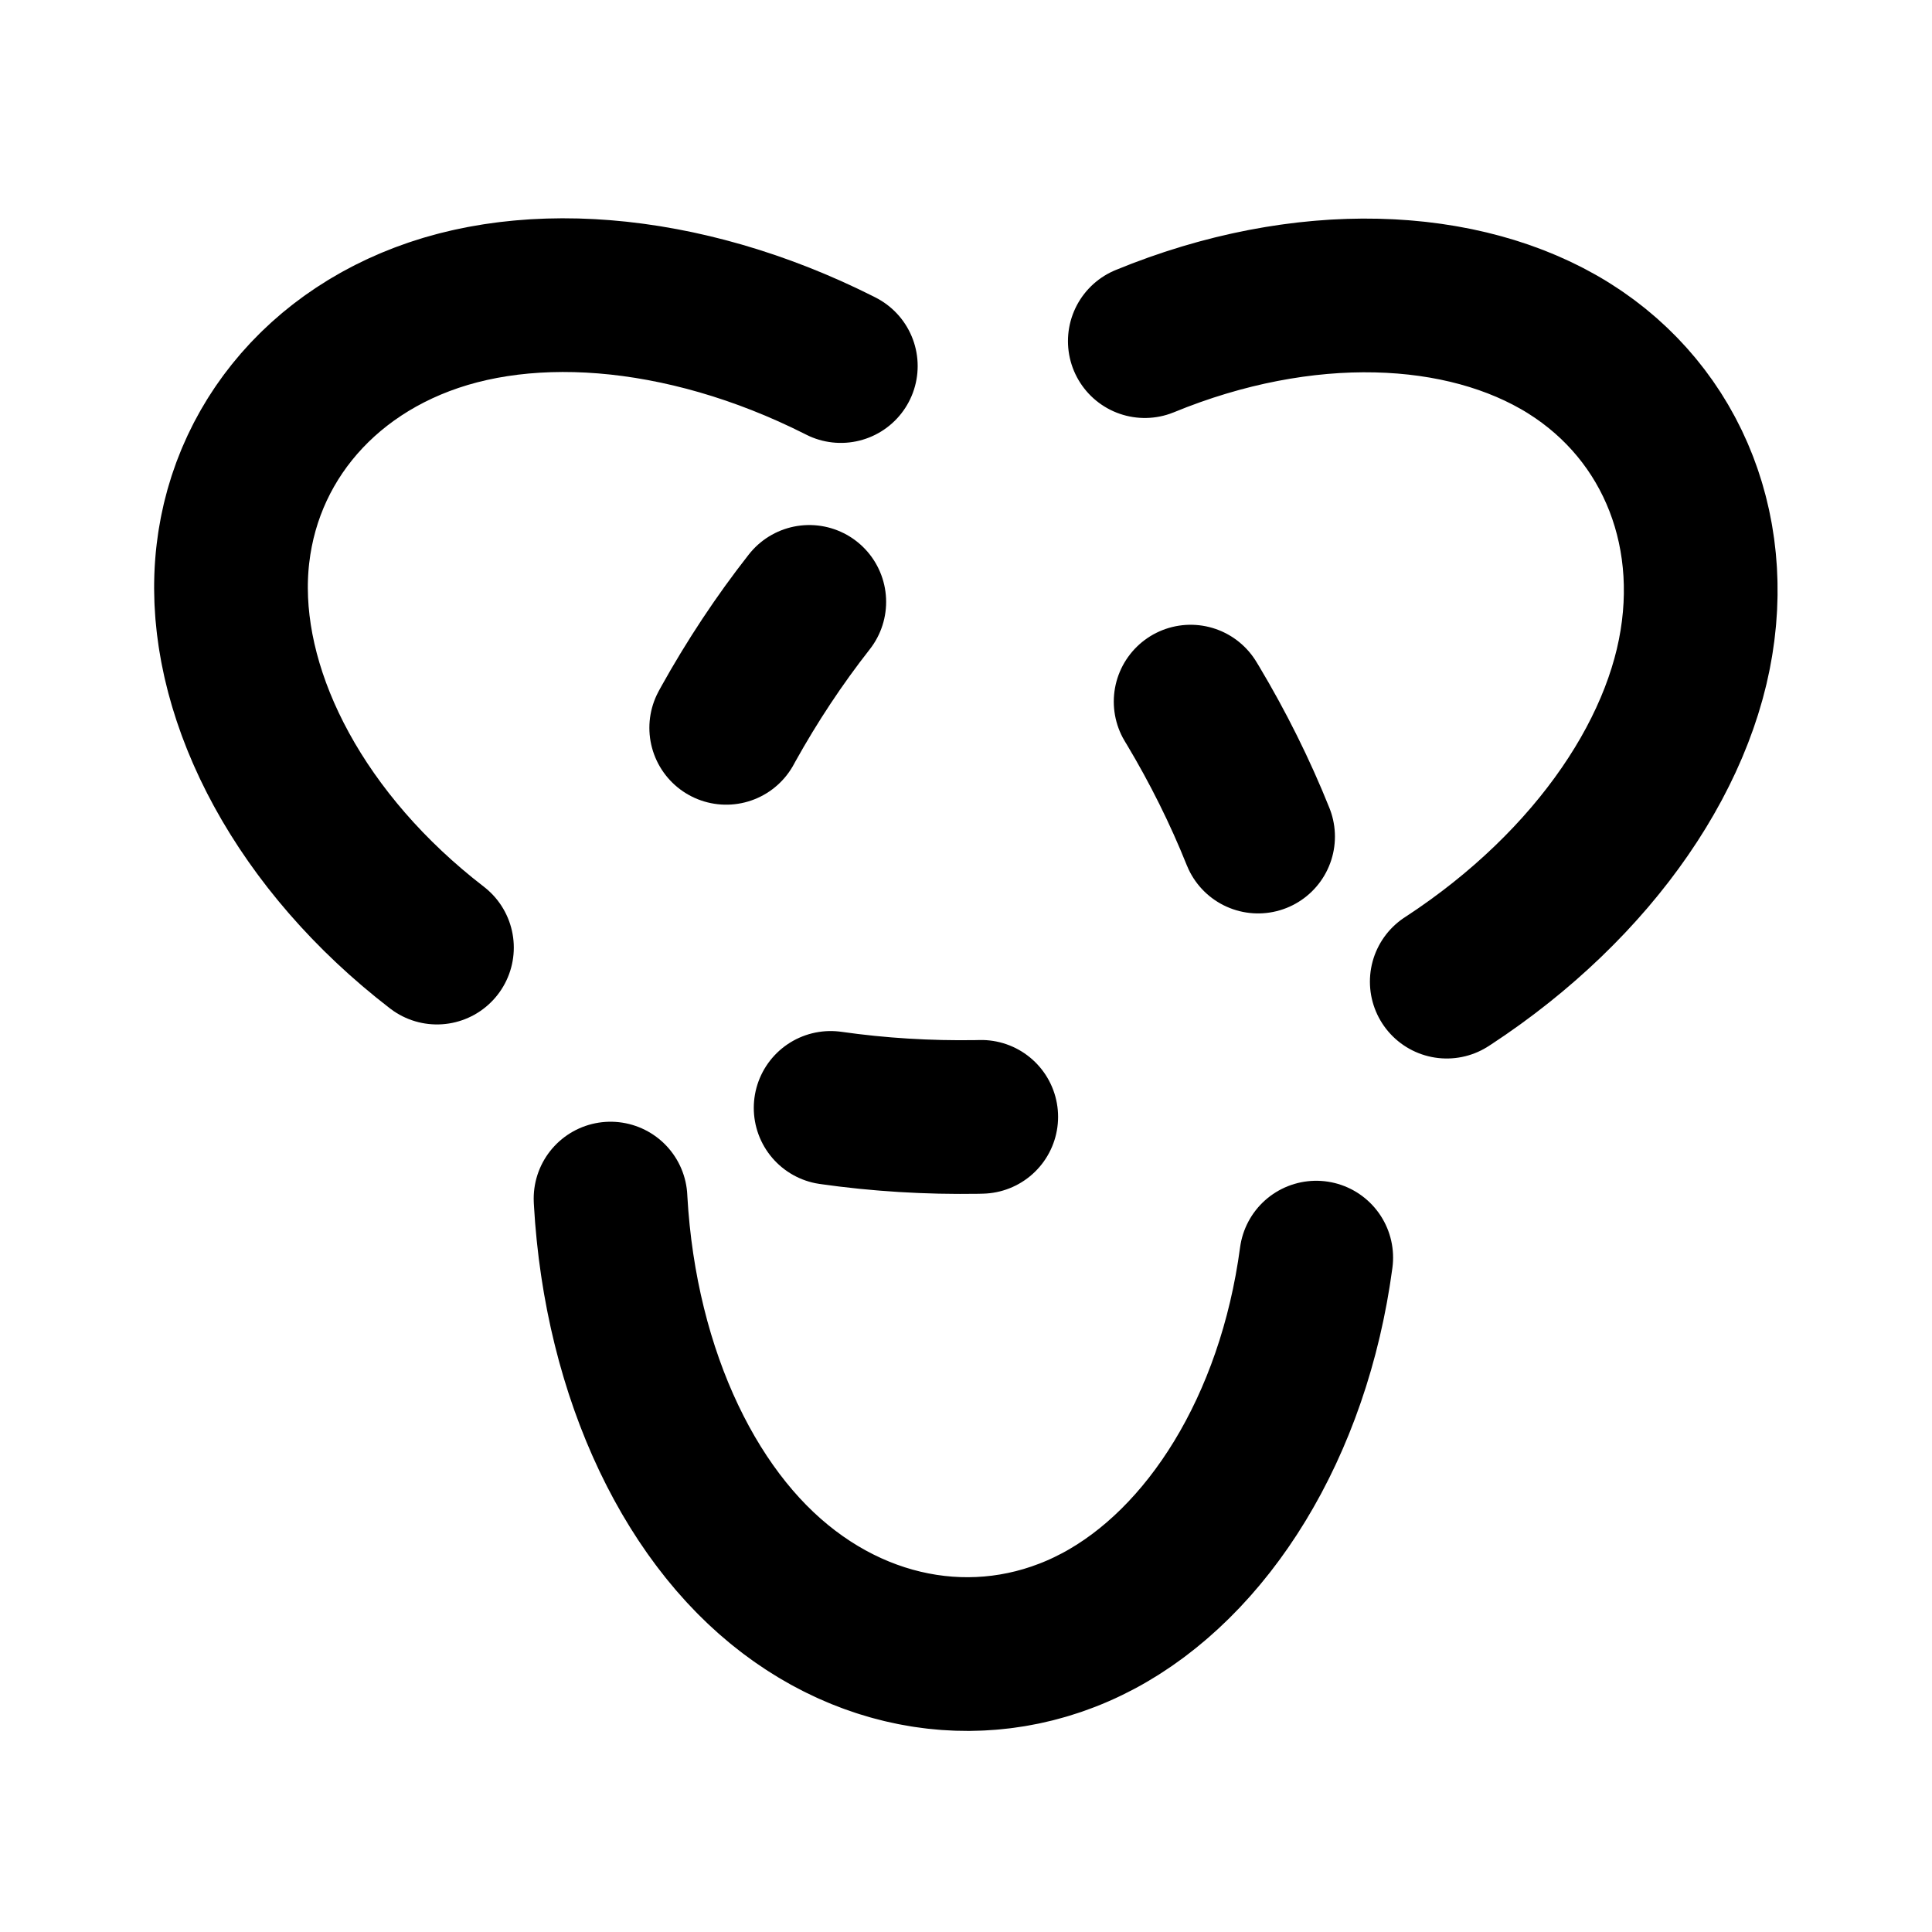
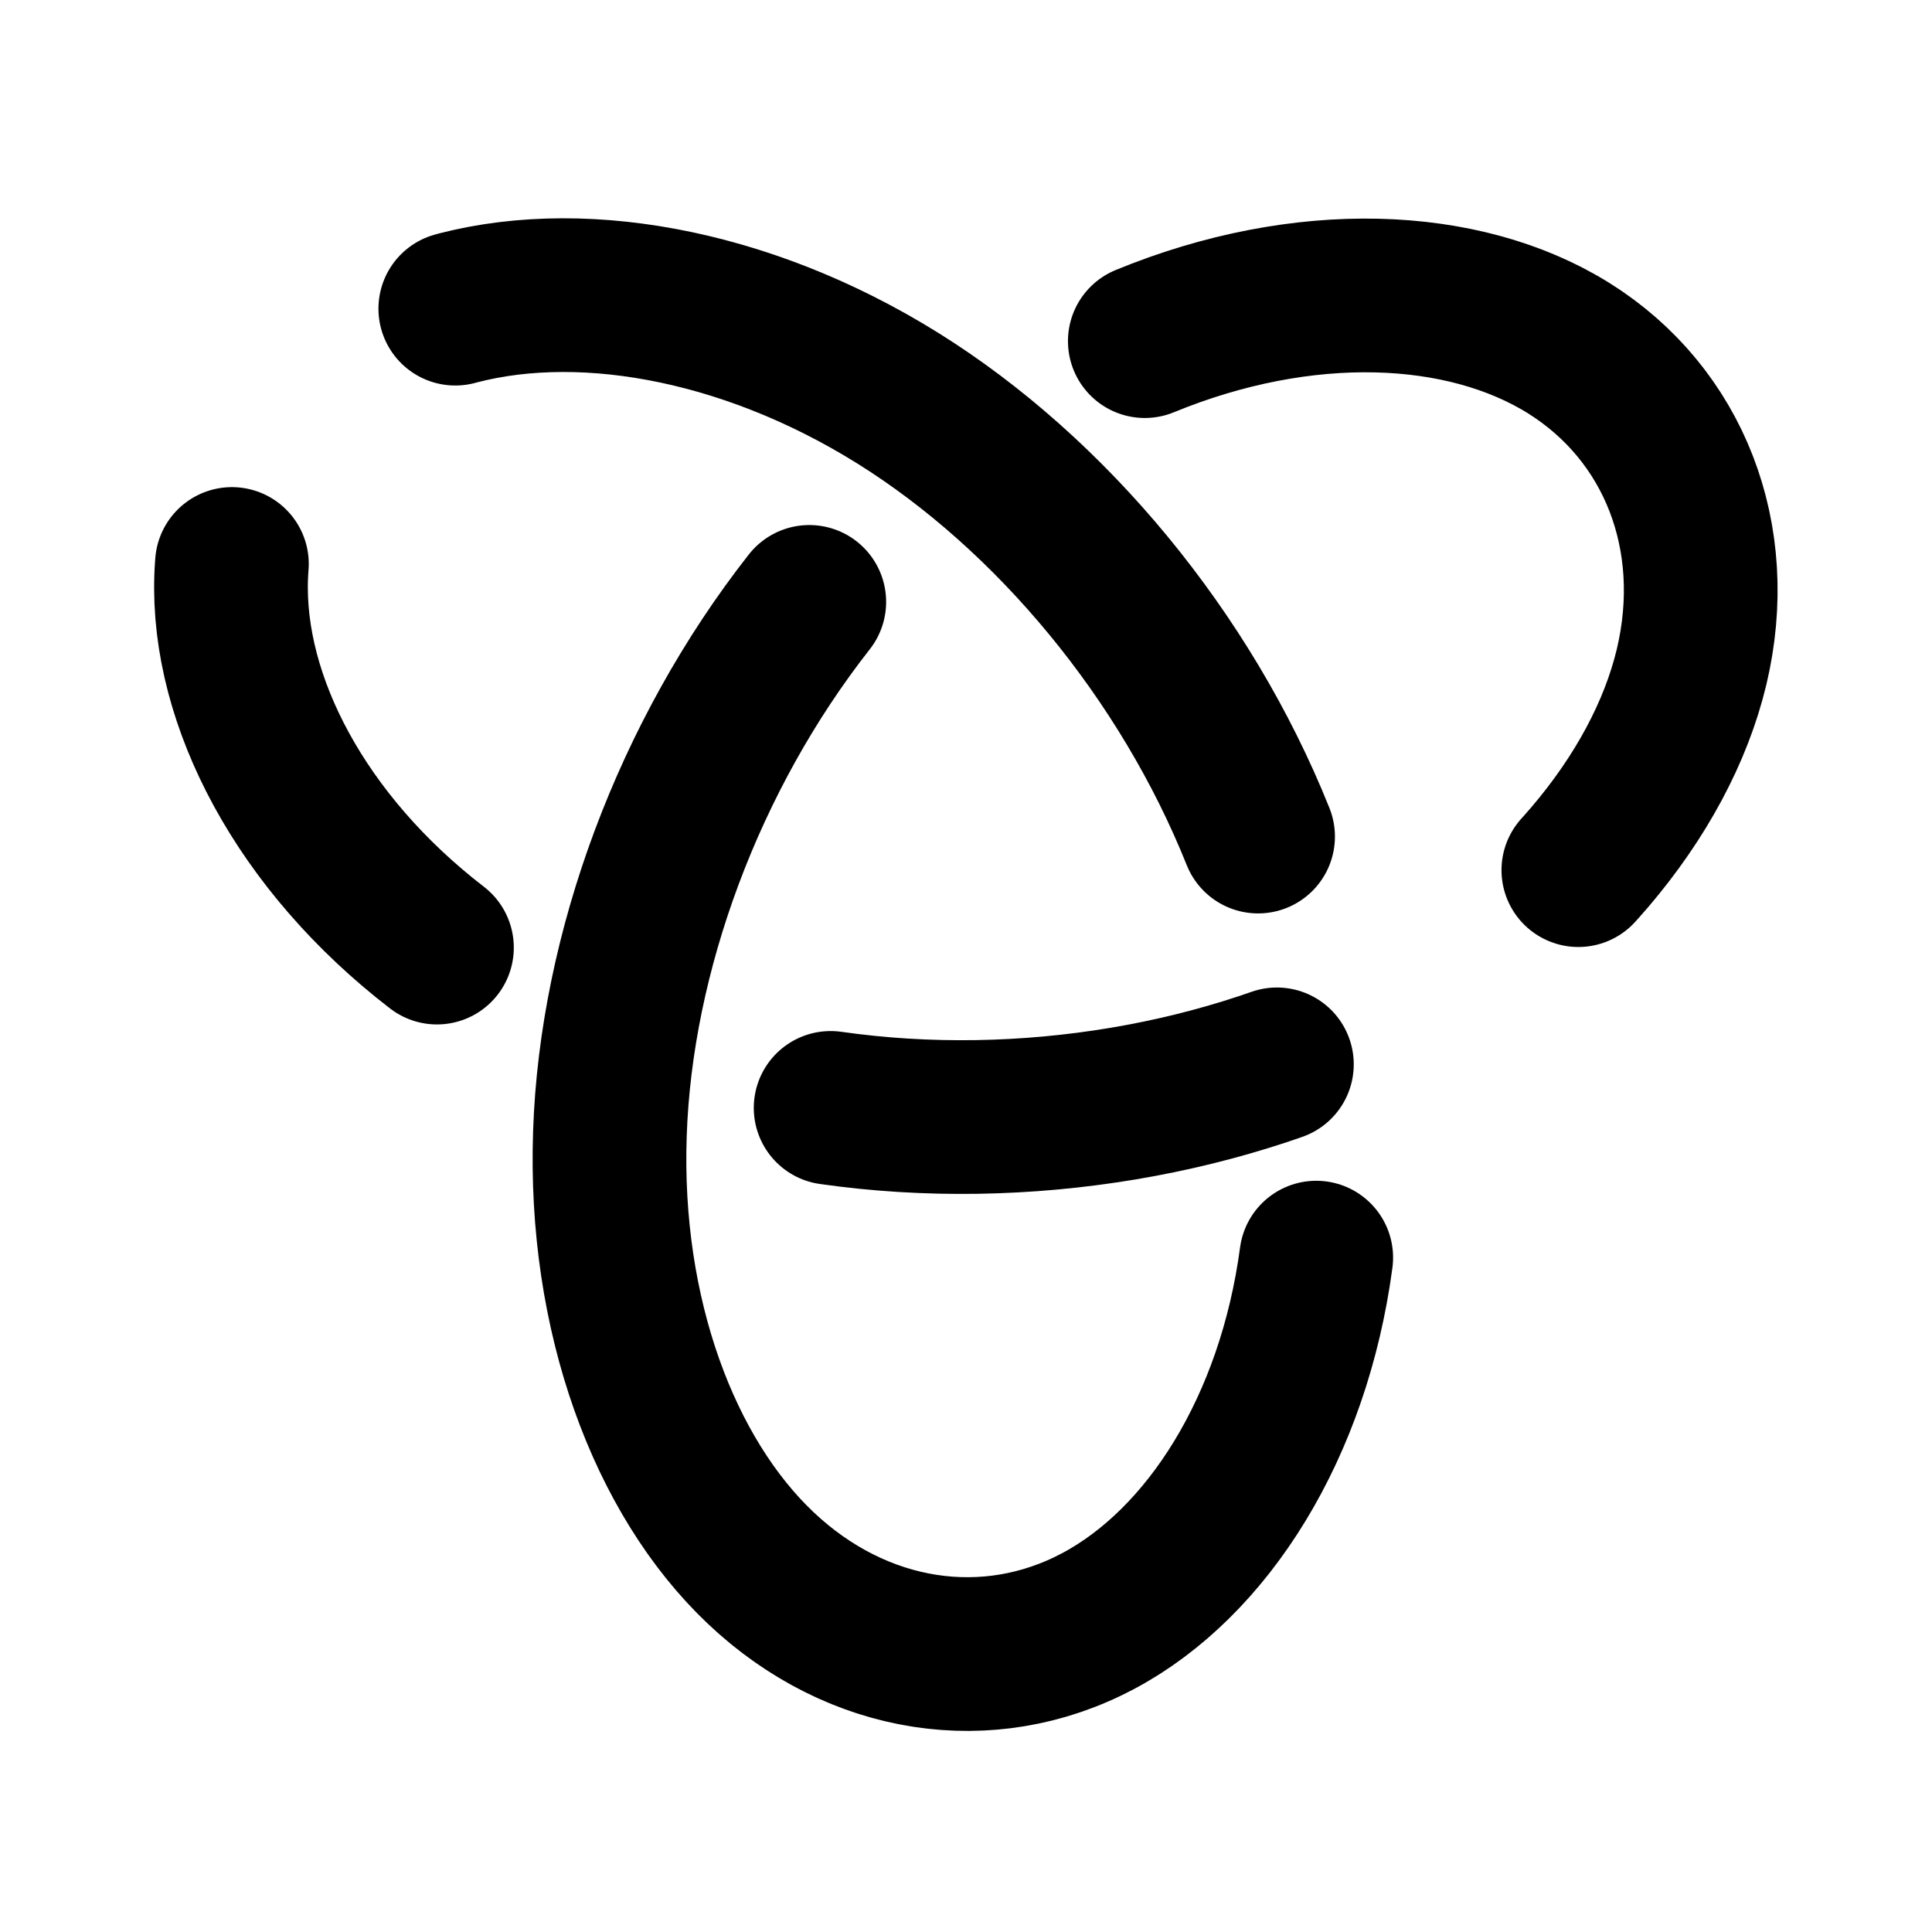
<svg xmlns="http://www.w3.org/2000/svg" viewBox="0 0 22 22" width="22" height="22" role="img">
  <g transform="translate(11 11.1) scale(0.215) translate(-50 -50)" fill="none" stroke="#000" stroke-width="8.14" stroke-linecap="round">
-     <path d="M41.7 30.25C35.32 38.38 31.46 48.82 31.14 58.41C30.81 68 34 76.57 39.13 81.42C44.26 86.27 51.19 87.32 57 84.23C62.81 81.14 67.35 73.96 68.55 64.98" pathLength="100" stroke-dasharray="74 26" stroke-dashoffset="-34" class="kn-flow" />
-     <path d="M65.47 42.68C61.63 33.09 54.51 24.52 46.37 19.45C38.23 14.38 29.21 12.85 22.45 14.86C15.68 16.88 11.31 22.36 11.08 28.94C10.85 35.51 14.8 43.03 21.98 48.56" pathLength="100" stroke-dasharray="74 26" stroke-dashoffset="-34" class="kn-flow" />
-     <path d="M42.83 57.05C53.05 58.51 64.03 56.63 72.49 52.12C80.96 47.61 86.79 40.56 88.43 33.69C90.06 26.83 87.5 20.3 81.92 16.81C76.34 13.33 67.86 12.99 59.47 16.44" pathLength="100" stroke-dasharray="74 26" stroke-dashoffset="-34" class="kn-flow" />
+     <path d="M41.7 30.25C35.32 38.38 31.46 48.82 31.14 58.41C30.81 68 34 76.57 39.13 81.42C44.26 86.27 51.19 87.32 57 84.23C62.81 81.14 67.35 73.96 68.55 64.98" stroke-dasharray="23.58 0 196.5" />
+     <path d="M65.47 42.68C61.63 33.09 54.51 24.52 46.37 19.45C38.23 14.38 29.21 12.85 22.45 14.86C15.68 16.88 11.31 22.36 11.08 28.94C10.85 35.51 14.8 43.03 21.98 48.56" stroke-dasharray="55.09 19.19 196.49" />
+     <path d="M42.83 57.05C53.05 58.51 64.03 56.63 72.49 52.12C80.96 47.61 86.79 40.56 88.43 33.69C90.06 26.83 87.5 20.3 81.92 16.81C76.34 13.33 67.86 12.99 59.47 16.44" stroke-dasharray="23.97 19.19 196.5" />
  </g>
</svg>
